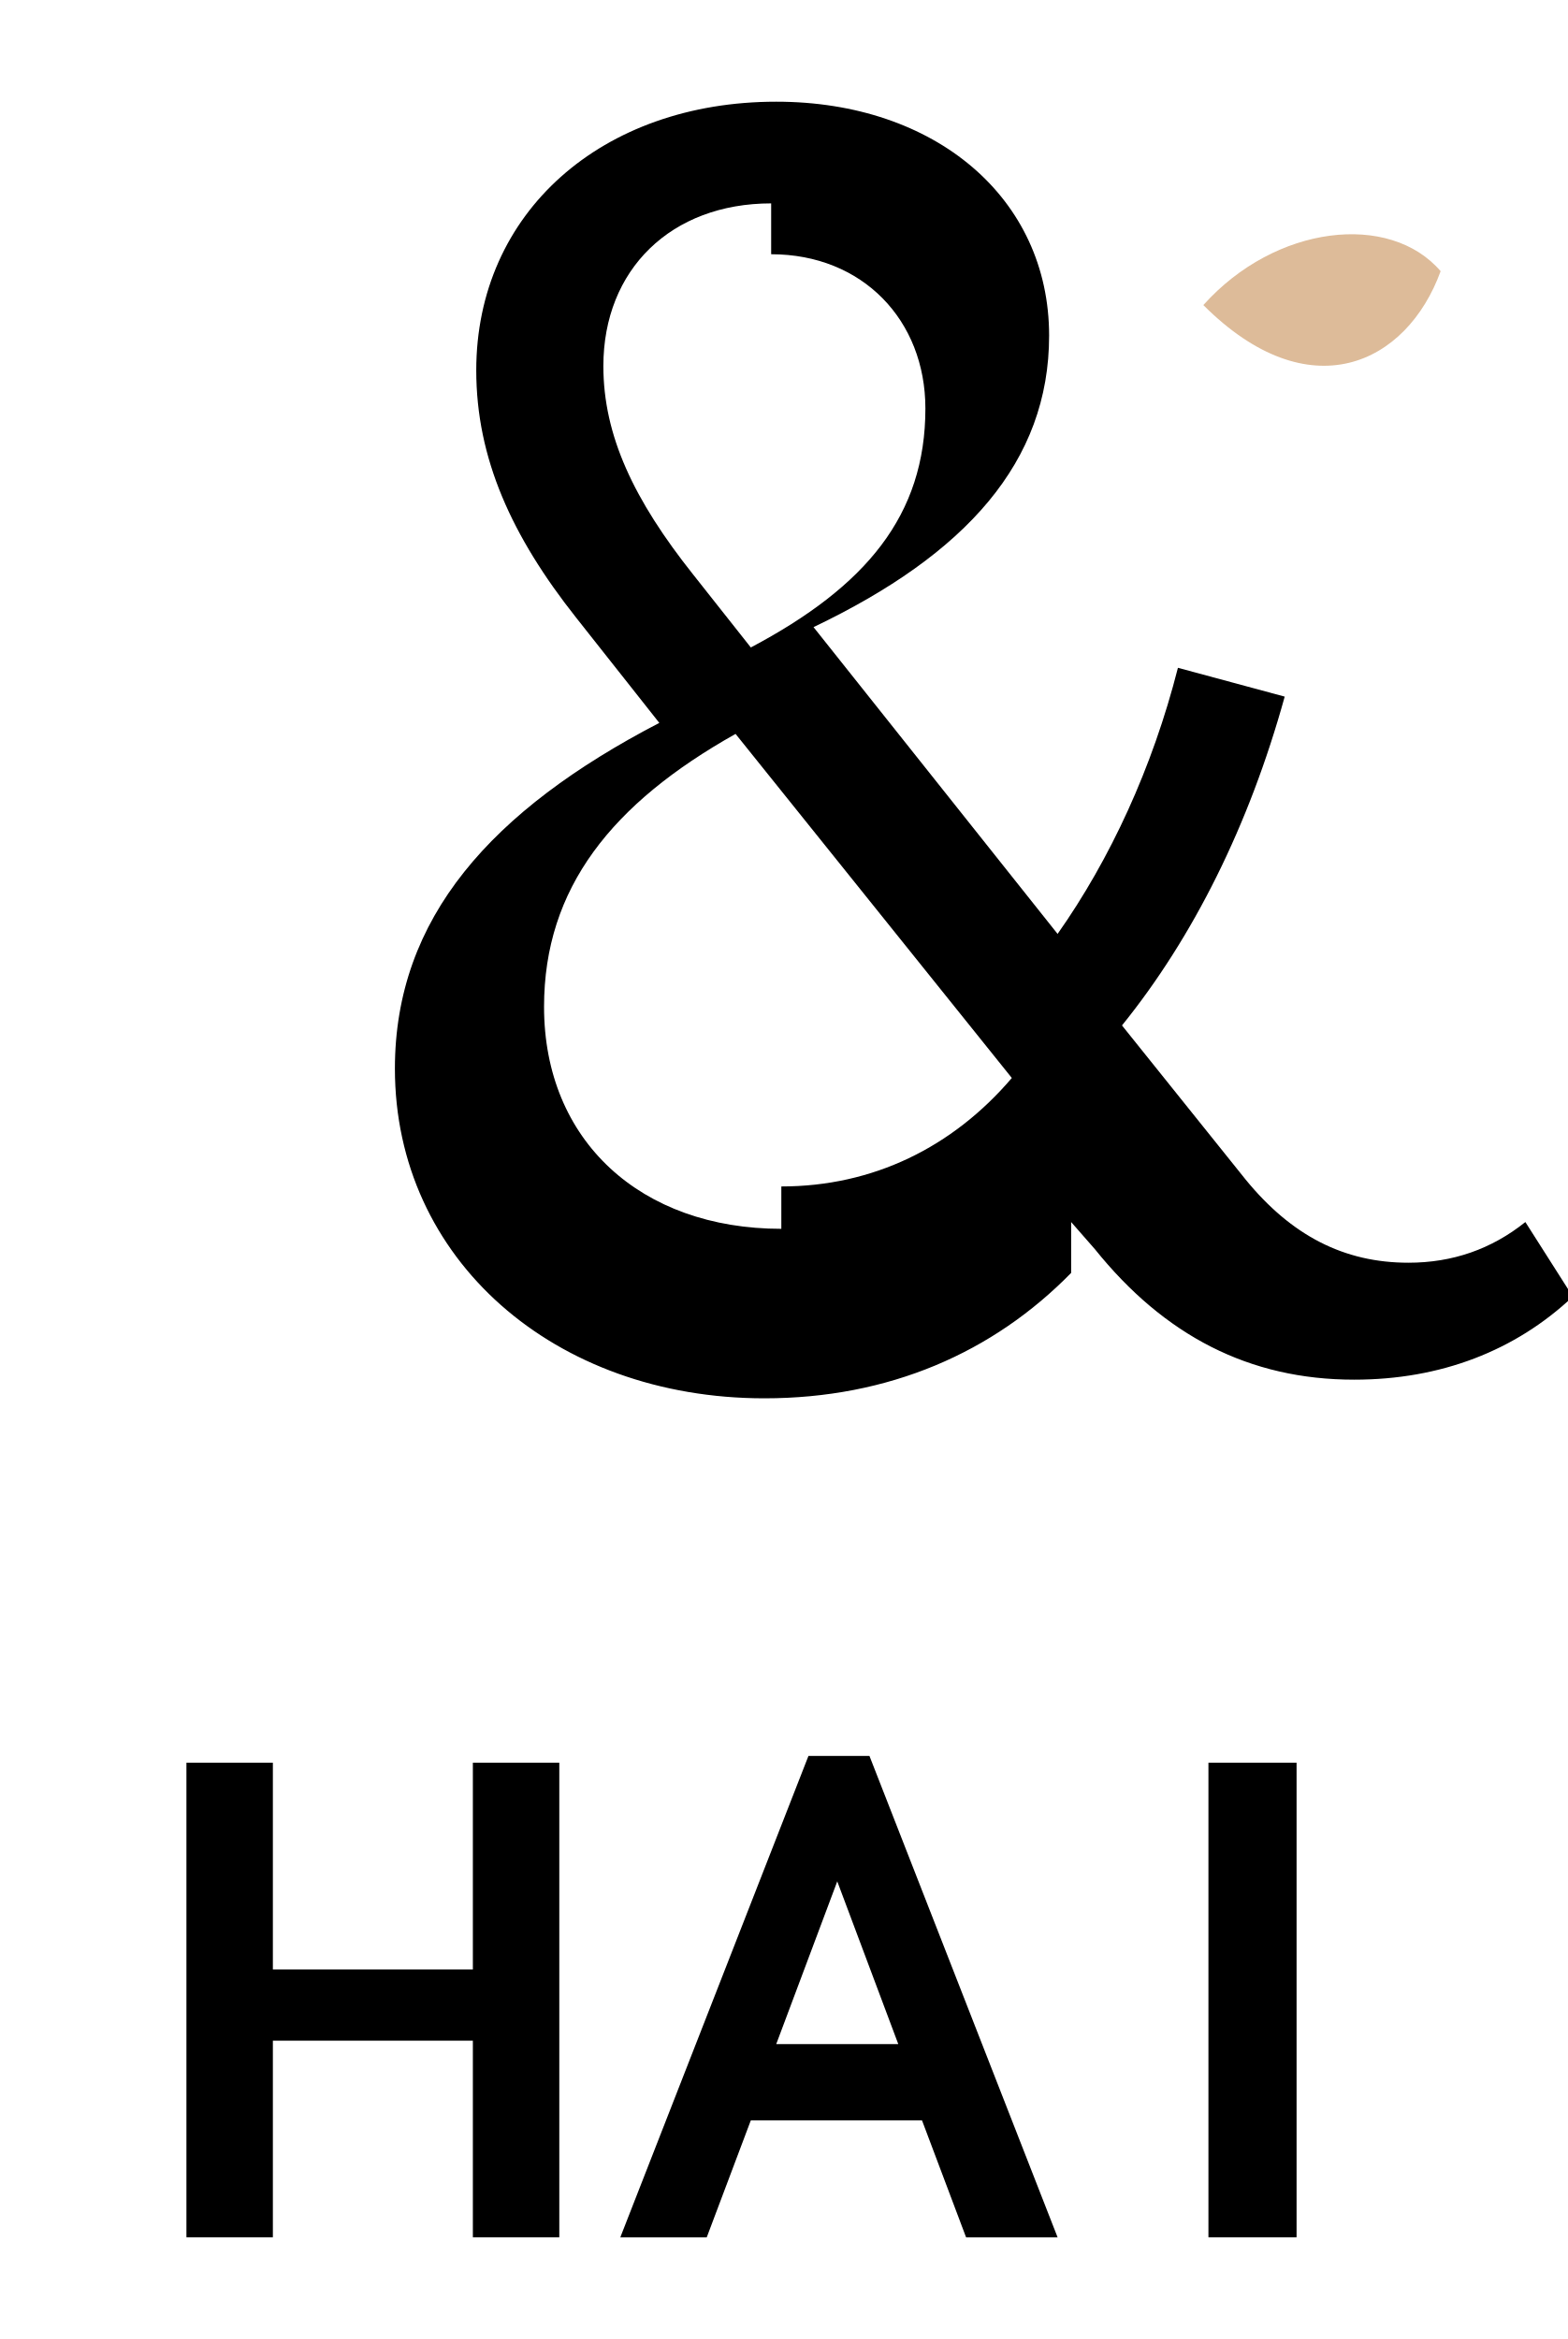
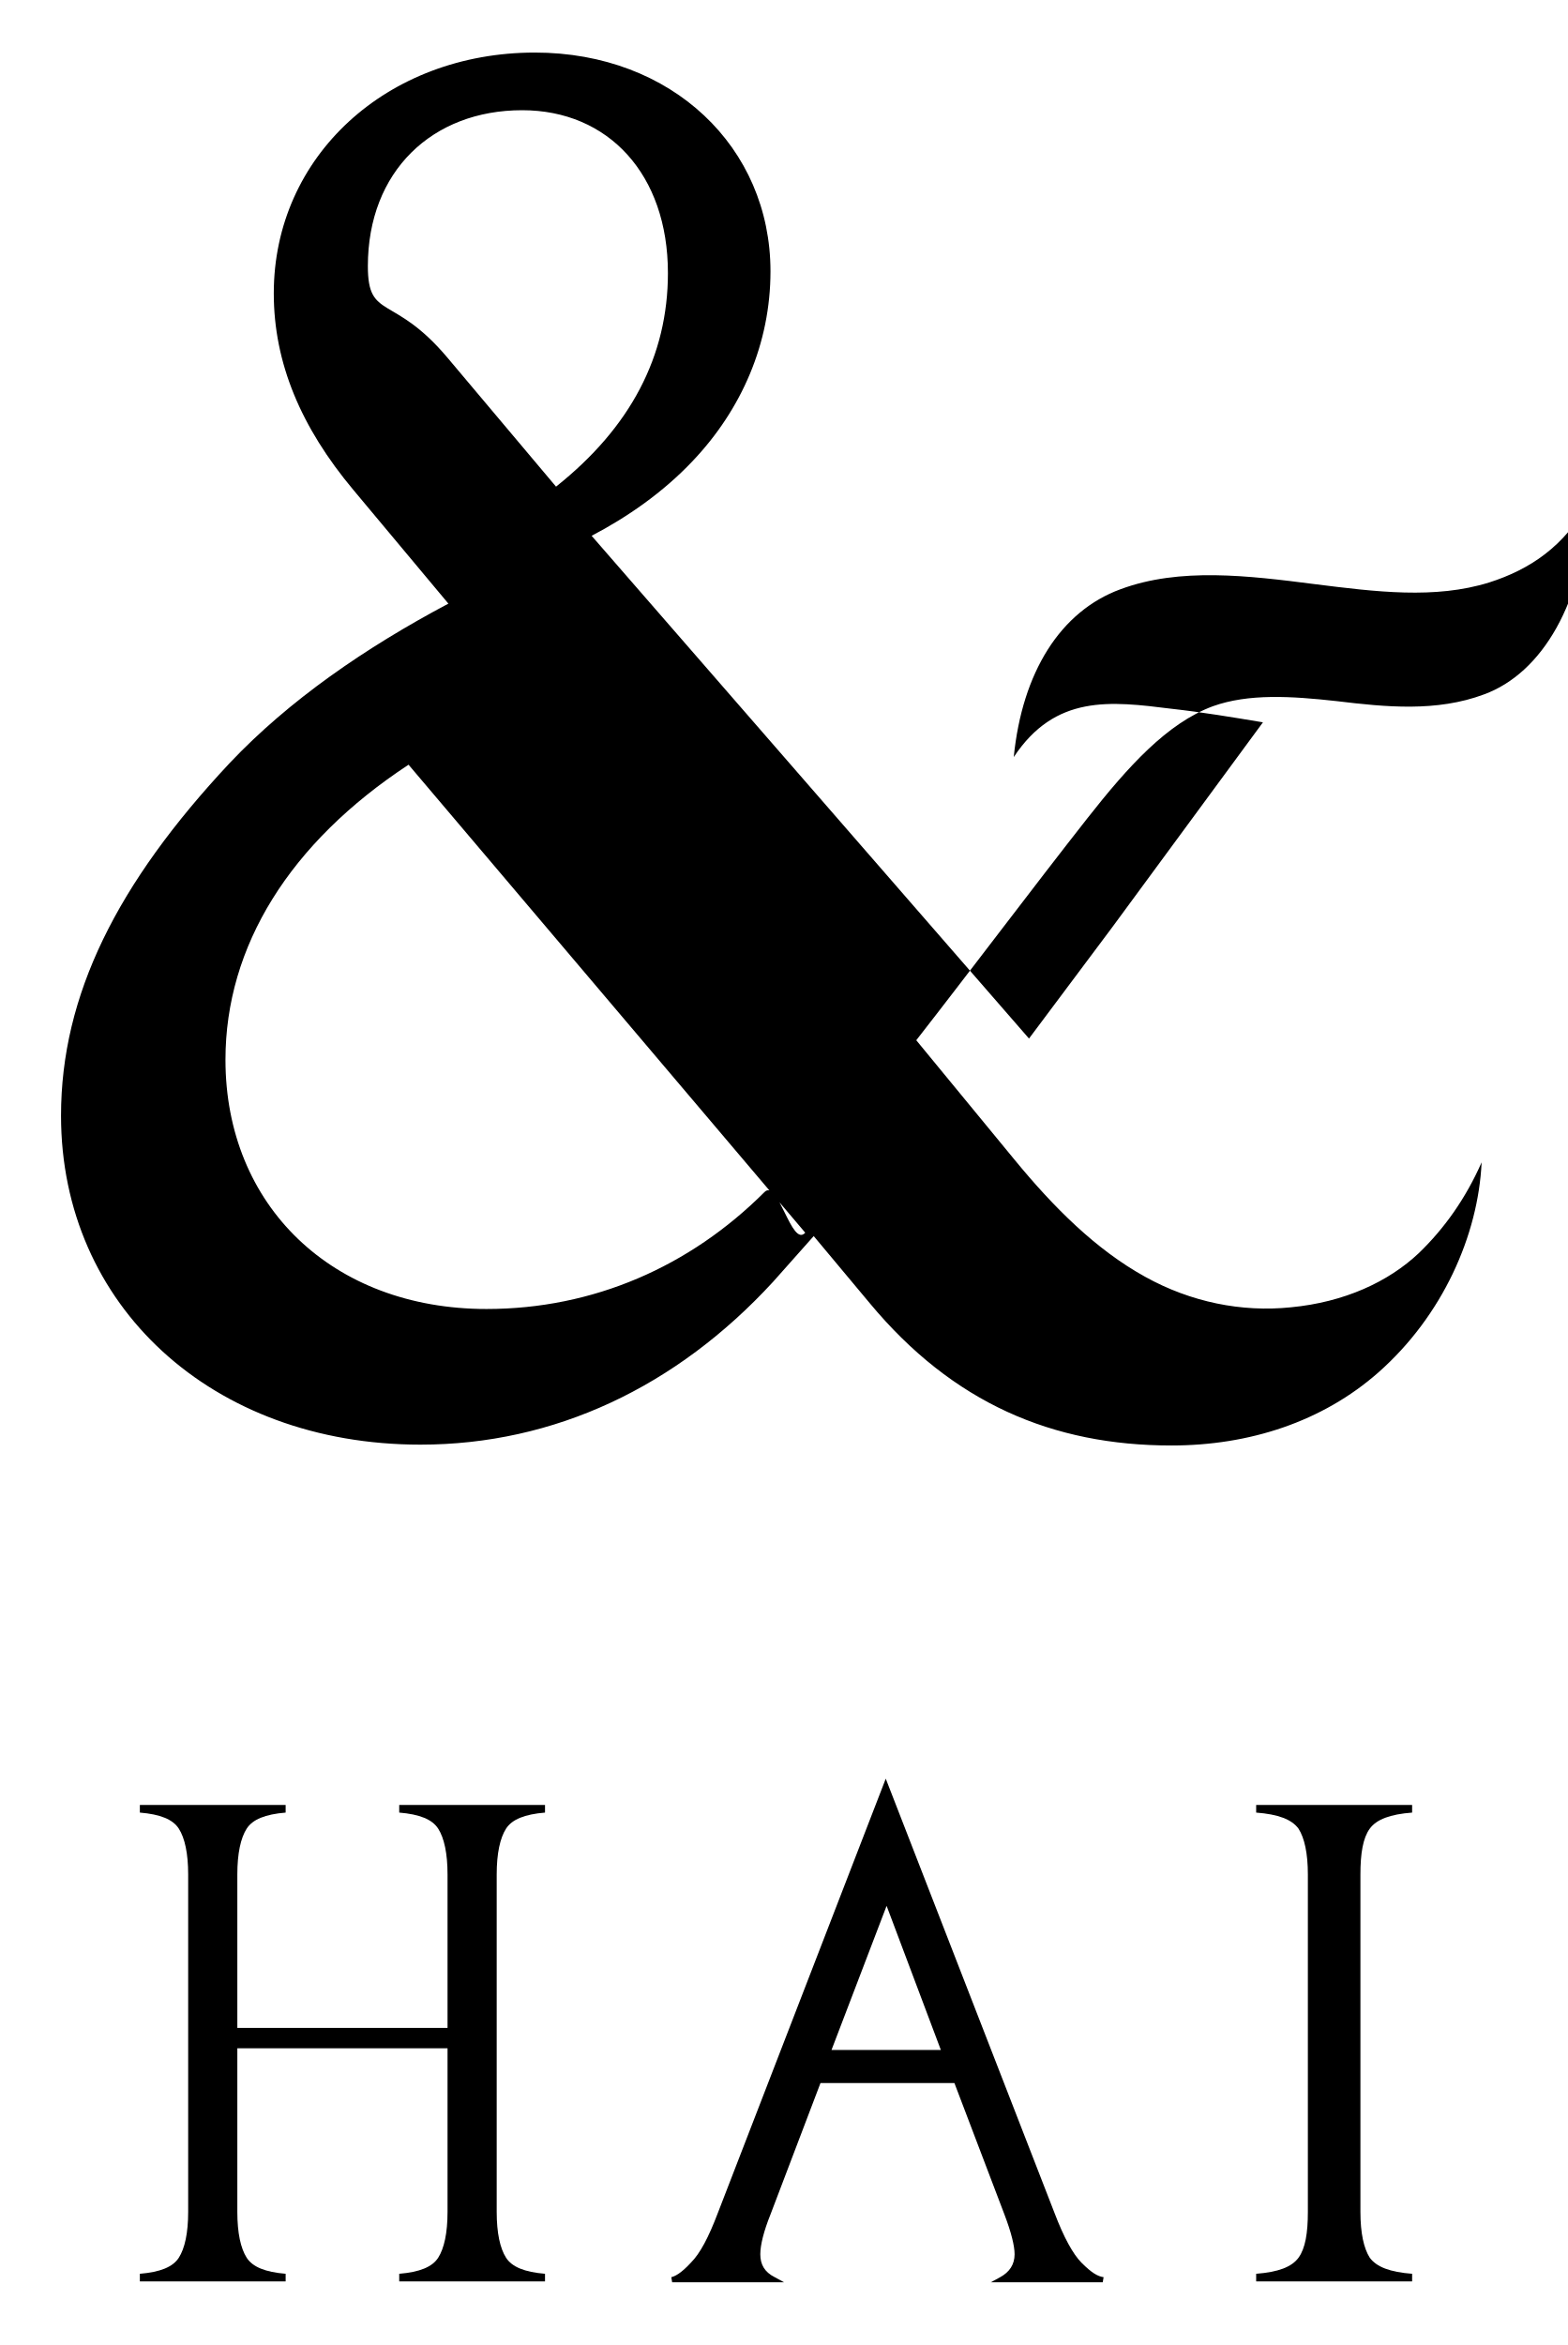
- <svg xmlns="http://www.w3.org/2000/svg" viewBox="0 0 185 276" fill="none">
-   <g class="brand-amp">
-     <path d="M126.4 150.2c-9.2 9.4-21.5 14.8-36.2 14.8-24.8 0-43.6-16.4-43.6-38.9 0-17.8 11.4-30.5 31.2-40.8l-9.8-12.4c-7.6-9.6-11.8-18.8-11.8-29.2 0-18.6 14.8-31.7 35.4-31.7 18.8 0 32.2 11.4 32.2 27.6 0 14.9-9.8 25.8-27.8 34.4l28.8 36.2c6.2-8.8 11.2-19.6 14.2-31.4l12.6 3.4c-4.2 15.2-10.8 28.4-19.2 38.8l14.6 18.2c5.4 6.6 11.6 9.8 19.2 9.8 5.2 0 9.8-1.6 13.8-4.8l5.6 8.8c-6.8 6.4-15.6 9.8-25.8 9.8-12.4 0-22.4-5.2-30.6-15.4l-2.8-3.2zm-34.2-10.2c10.8 0 20.2-4.6 27.2-12.8L86.8 86.6c-14.6 8.2-22.6 18.2-22.6 32.2 0 15.8 11.4 26.2 28 26.2zm-1.2-116c-11.8 0-19.8 7.8-19.8 19.2 0 8.2 3.6 15.8 10.6 24.6l6.8 8.6c13.6-7.2 20.6-15.6 20.6-28.2 0-10.4-7.4-18.2-18.2-18.2z" fill="#000000" stroke-width="2.2" />
-     <path d="M142 36c8.5-9.5 22-11 28-4-4 11-15.5 16.5-28 4z" fill="#DDBB99" stroke-width="1.5" />
+ <svg xmlns="http://www.w3.org/2000/svg" viewBox="0 0 184.9 276.6">
+   <g class="symbol" fill="#000000">
+     <path d="M16.5,212.9h17.2v0.9c-2.4,0.2-3.9,0.8-4.6,1.9c-0.7,1.1-1.1,2.9-1.1,5.4v18.1h24.8v-18.1c0-2.5-0.4-4.3-1.1-5.4c-0.7-1.1-2.2-1.7-4.6-1.9v-0.9h17.2v0.9c-2.4,0.2-3.9,0.8-4.6,1.9c-0.7,1.1-1.1,2.9-1.1,5.4v39.8c0,2.5,0.4,4.3,1.1,5.4c0.7,1.1,2.2,1.7,4.6,1.9v0.9H47.1v-0.9c2.4-0.2,3.9-0.8,4.6-1.9c0.7-1.1,1.1-2.9,1.1-5.4v-19.3H28v19.3c0,2.5,0.4,4.3,1.1,5.4c0.7,1.1,2.2,1.7,4.6,1.9v0.9H16.5v-0.9c2.4-0.2,3.9-0.8,4.6-1.9c0.7-1.1,1.1-2.9,1.1-5.4v-39.8c0-2.5-0.4-4.3-1.1-5.4c-0.7-1.1-2.2-1.7-4.6-1.9V212.9z" />
+     <path d="M127.6,266.9c-1-1-2.1-3-3.2-5.9l-19.9-51.2L84.7,261c-1.1,2.9-2.1,4.8-3.2,5.9c-1.2,1.3-1.9,1.6-2.3,1.7l0.1,0.6h13.2l-1.1-0.6c-1.2-0.6-1.7-1.5-1.7-2.7c0-1.1,0.4-2.7,1.2-4.7l5.9-15.5h15.8l5.9,15.5c0.8,2.1,1.2,3.7,1.2,4.7c0,1.2-0.6,2.1-1.7,2.7l-1.1,0.6h13.2l0.1-0.6C129.5,268.5,128.8,268.1,127.6,266.9z M104.6,224.8l6.4,17H98.1L104.6,224.8z" />
+     <path d="M148.2,212.9h18.4v0.9c-2.6,0.2-4.2,0.8-5,1.9c-0.8,1.1-1.1,2.9-1.1,5.4v39.8c0,2.5,0.4,4.3,1.1,5.4c0.8,1.1,2.4,1.7,5,1.9v0.9h-18.4v-0.9c2.6-0.2,4.2-0.8,5-1.9c0.8-1.1,1.1-2.9,1.1-5.4v-39.8c0-2.5-0.4-4.3-1.1-5.4c-0.8-1.1-2.4-1.7-5-1.9V212.9z" />
  </g>
-   <g class="brand-word">
-     <path d="M22 208h10.2v24.4h23.6V208H66v56H55.8v-23.2H32.2V264H22v-56z" fill="#000000" stroke-width="1.8" />
-     <path d="M95.4 207.2h7.2L124.8 264h-10.8l-5.2-13.8H88.6L83.4 264H73.2l22.2-56.8zm3.4 14.8l-7.2 19.2h14.4l-7.2-19.2z" fill="#000000" stroke-width="1.8" />
-     <path d="M142.6 208h10.4v56h-10.4v-56z" fill="#000000" stroke-width="1.8" />
-   </g>
+   <path fill="#000000" d="M167.4,147.8c-3.6,3.4-8.8,5.8-15.1,6.4c-5.8,0.6-11.8-0.6-17.2-3.6c-5.8-3.2-10.8-8.2-15.4-13.8l-11.6-14.1c6.4-8.2,13.6-17.8,20.2-26.2c4.8-6.1,9.4-11.2,14.8-13.2c4.2-1.5,9.2-1.2,14.6-0.6c5.8,0.7,11.8,1.3,17.4-0.8c6.8-2.5,11.8-10.8,12.4-22.8c-2.9,5.4-7.1,8.1-11.8,9.6c-6.4,2-13.4,1.1-20.6,0.2c-7.8-1-15.9-2-22.9,0.6c-7.1,2.6-11.6,9.8-12.6,19.8c4.9-7.4,11.4-6.6,18.6-5.7c3.6,0.4,7.2,1,10.8,1.6l-17.8,24.2c-2.6,3.5-6.6,8.8-9.8,13.1L69.8,63.2c4.2-2.2,8.4-5.1,11.9-8.8c5.8-6.1,9.2-13.9,9.2-22.4c0-14.6-11.6-25.8-27.8-25.8c-17.4,0-30.8,12.2-30.8,28.4c0,8.2,3.2,15.8,9.4,23.2l11.2,13.4c-9.8,5.2-18.8,11.4-25.8,18.8C13.8,104.2,7.2,117.4,7.2,131.6c0,22.4,17.8,38.8,42.4,38.8c15.8,0,30.2-6.8,41.6-19.2l4.8-5.4l6.6,7.9c9.8,11.8,21.6,16.8,35.6,16.8c9.2,0,17.8-2.8,24.4-8.6c7.6-6.7,11.8-16.2,12.2-24.8C172.9,141.4,170.4,144.9,167.4,147.8z M43.4,31.4c0-11.2,7.6-18.4,18.2-18.4c10.2,0,17.2,7.6,17.2,19.2c0,9.8-4.4,18.2-13.2,25.2L52.8,42.2C46.4,34.6,43.4,37.8,43.4,31.4z M90.2,140.6c-8.8,8.8-20.2,13.8-32.8,13.8c-18.2,0-30.8-12.2-30.8-29.4c0-13.4,7.6-25.6,21.6-34.8l46.8,55.2C93.4,147.2,91.8,139,90.2,140.6z" />
</svg>
